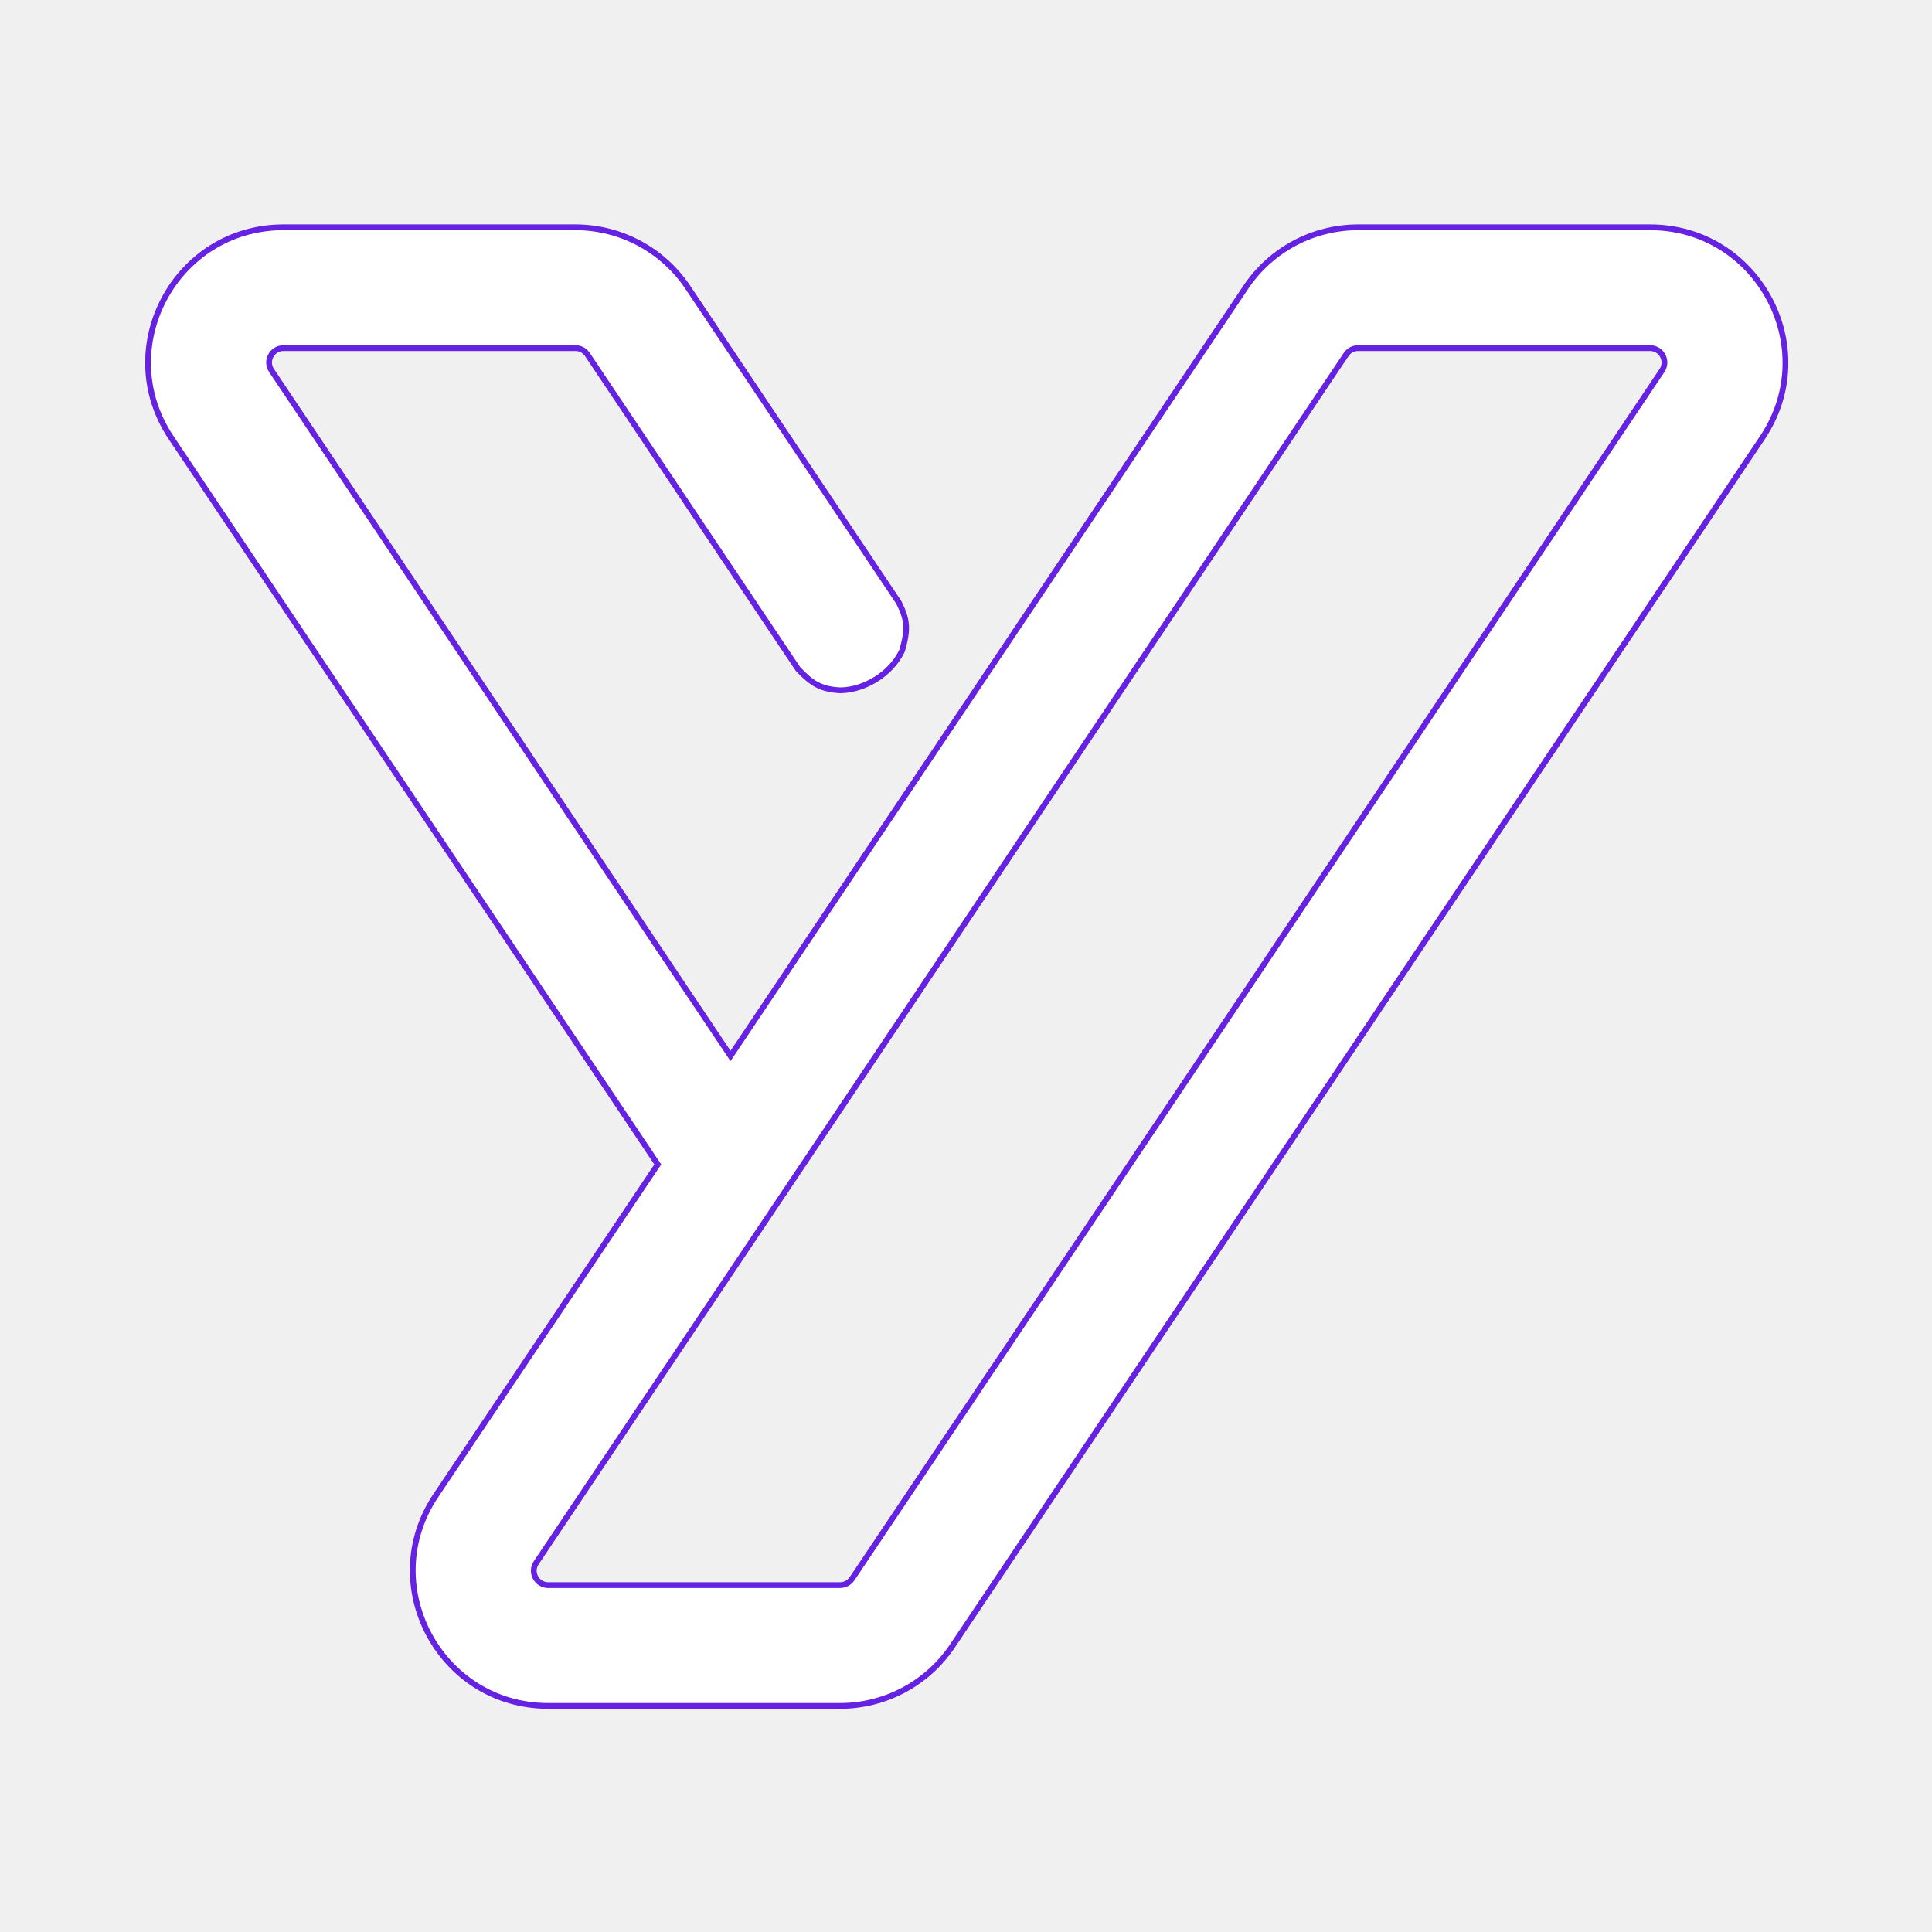
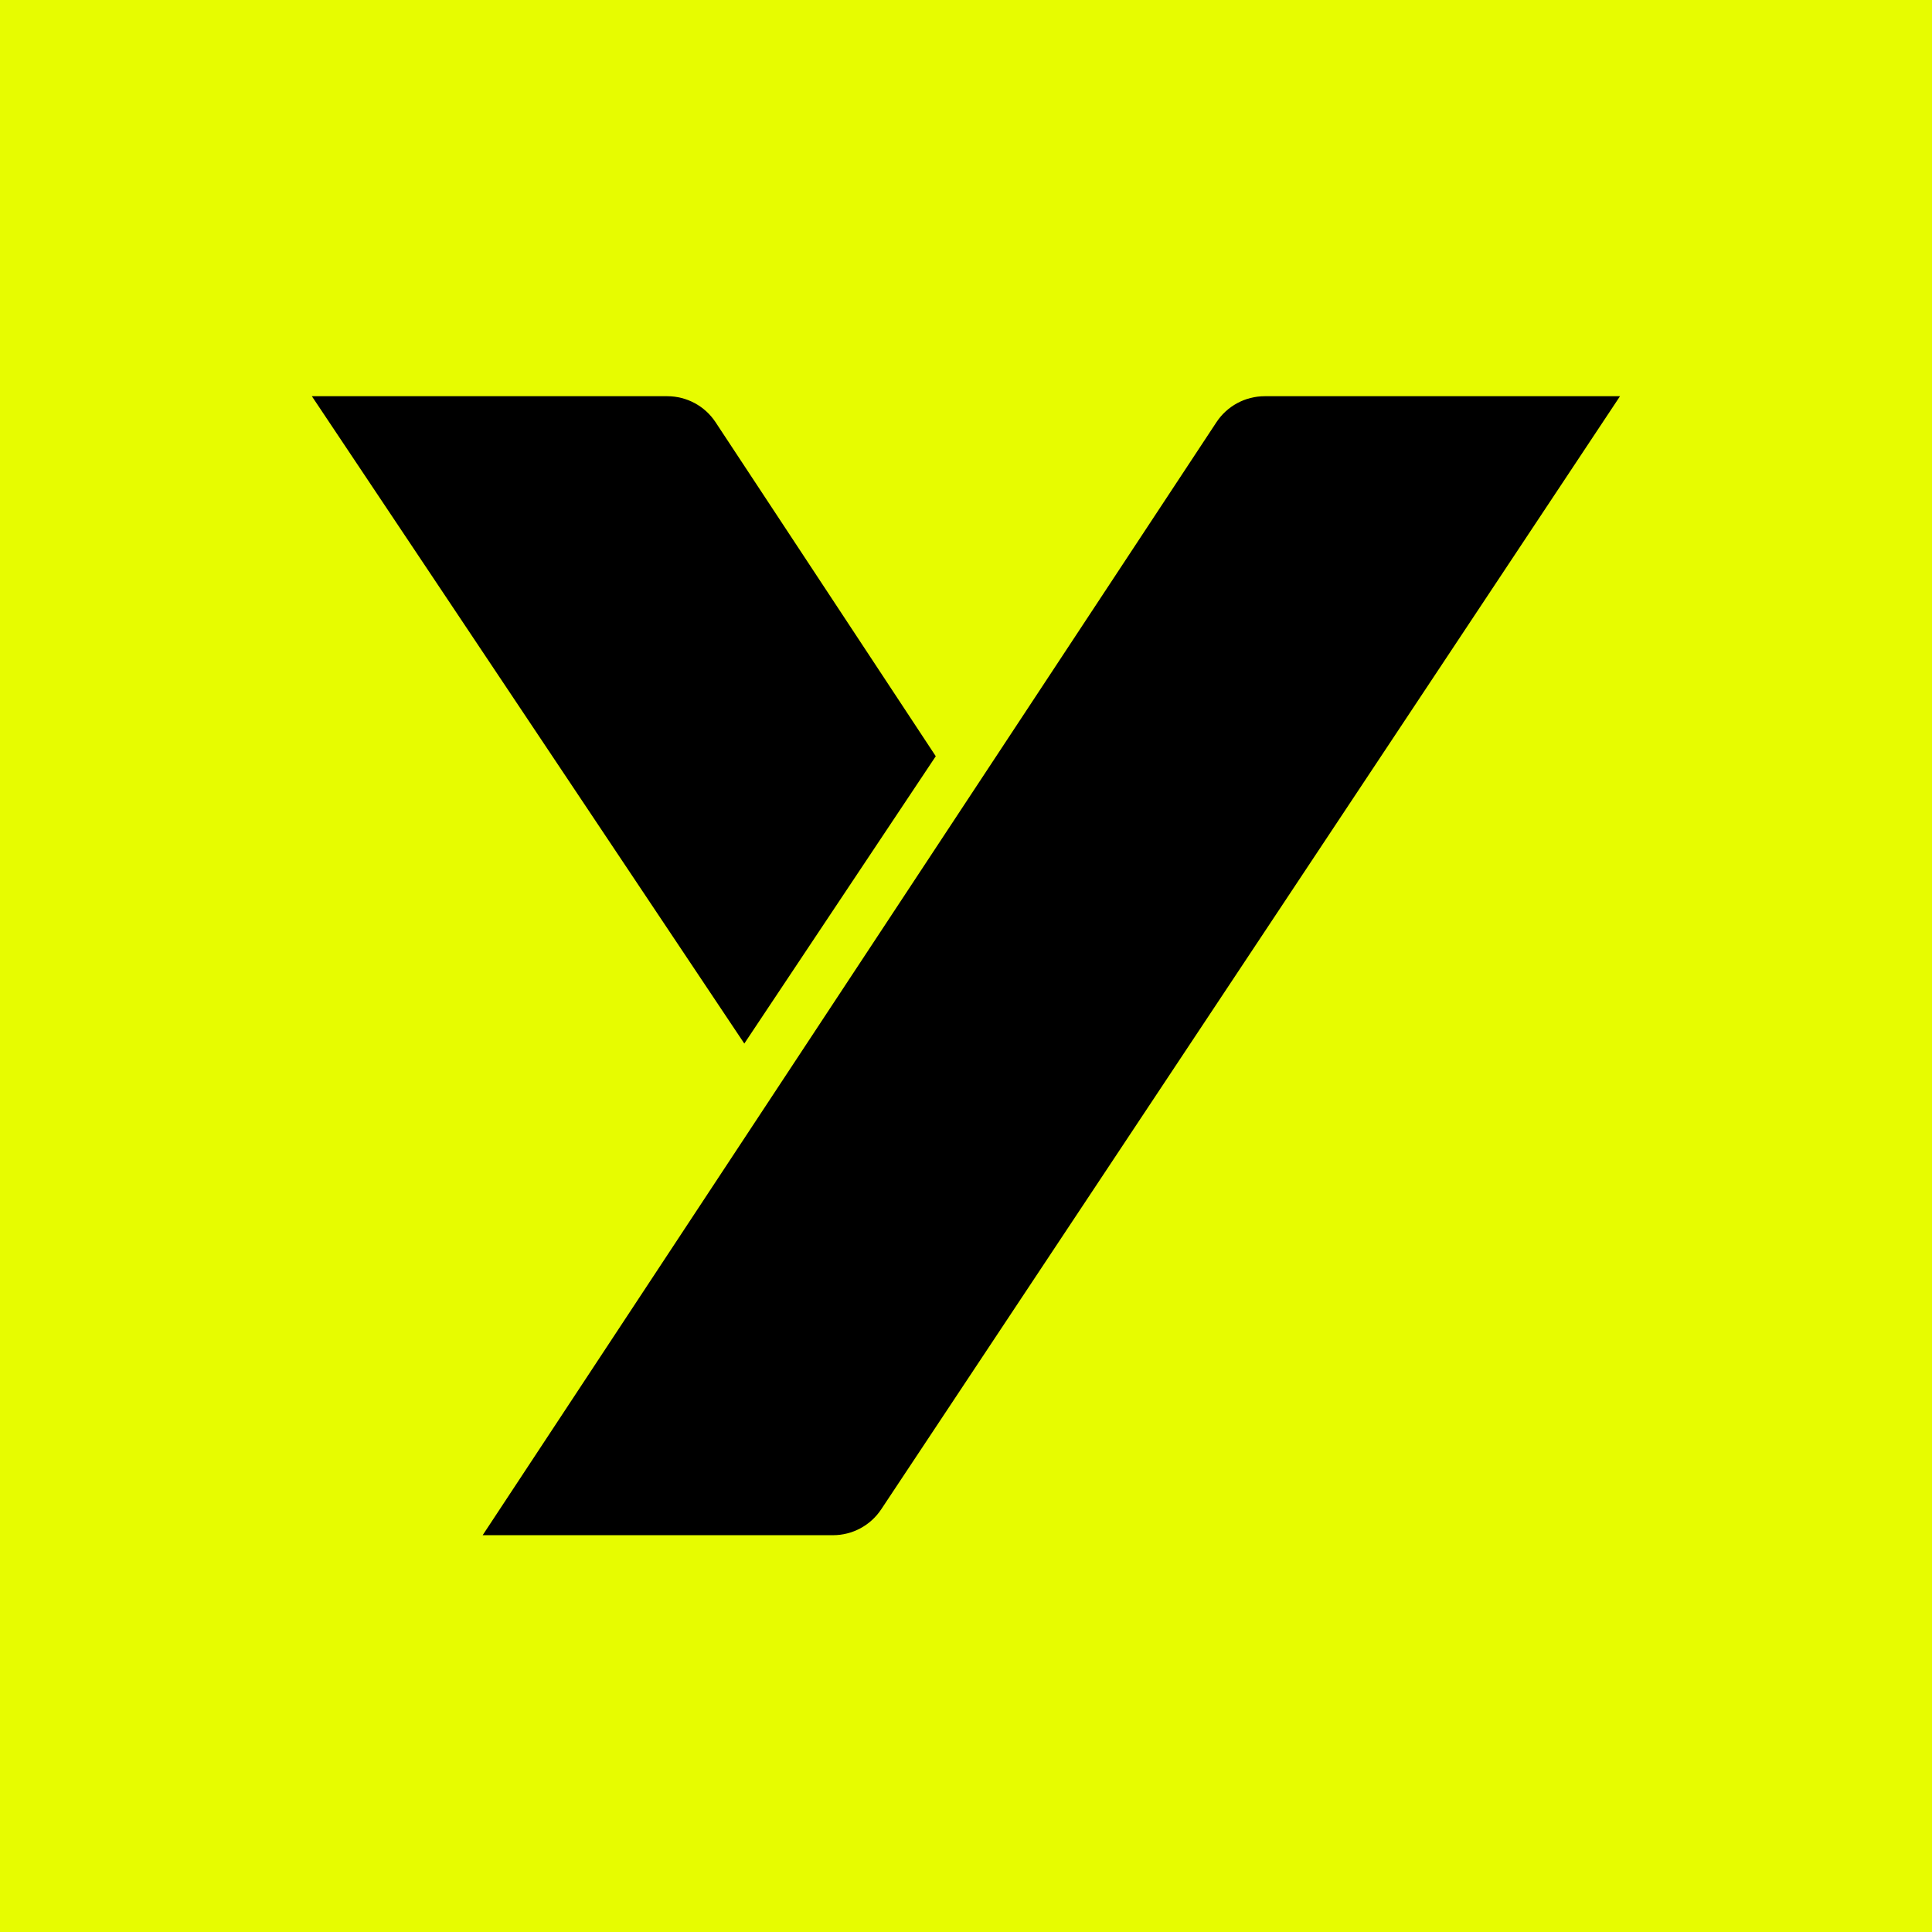
<svg xmlns="http://www.w3.org/2000/svg" width="512" height="512" viewBox="0 0 512 512" fill="none">
-   <mask id="path-1-outside-1_58_55" maskUnits="userSpaceOnUse" x="38" y="59" width="436" height="394" fill="black">
-     <rect fill="white" x="38" y="59" width="436" height="394" />
-     <path fill-rule="evenodd" clip-rule="evenodd" d="M222.735 182.183C217.7 181.916 215.495 180.419 212.068 176.809L212.031 176.753L156.298 93.523C155.449 92.255 154.023 91.494 152.497 91.494H75.127C71.47 91.494 69.292 95.574 71.327 98.613L193.592 281.201L330.786 76.542C337.297 66.829 348.222 61 359.915 61H437.275C465.324 61 482.022 92.296 466.404 115.595L251.765 435.783C245.253 445.496 234.329 451.324 222.636 451.324H145.276C117.227 451.324 100.529 420.028 116.147 396.729L175.232 308.589L45.989 115.58C30.387 92.28 47.086 61 75.127 61H152.497C164.197 61 175.126 66.835 181.636 76.556L237.503 159.988L237.545 160.05C239.532 164.093 240.037 166.351 238.357 172.122C236.884 175.293 234.347 177.697 231.863 179.279C229.369 180.868 226.158 182.121 222.735 182.183ZM359.915 91.494C358.39 91.494 356.965 92.254 356.116 93.521L141.477 413.709C139.439 416.748 141.617 420.83 145.276 420.83H222.636C224.161 420.83 225.586 420.07 226.435 418.803L441.074 98.615C443.112 95.576 440.934 91.494 437.275 91.494H359.915Z" />
-   </mask>
-   <path fill-rule="evenodd" clip-rule="evenodd" d="M222.735 182.183C217.7 181.916 215.495 180.419 212.068 176.809L212.031 176.753L156.298 93.523C155.449 92.255 154.023 91.494 152.497 91.494H75.127C71.47 91.494 69.292 95.574 71.327 98.613L193.592 281.201L330.786 76.542C337.297 66.829 348.222 61 359.915 61H437.275C465.324 61 482.022 92.296 466.404 115.595L251.765 435.783C245.253 445.496 234.329 451.324 222.636 451.324H145.276C117.227 451.324 100.529 420.028 116.147 396.729L175.232 308.589L45.989 115.58C30.387 92.28 47.086 61 75.127 61H152.497C164.197 61 175.126 66.835 181.636 76.556L237.503 159.988L237.545 160.05C239.532 164.093 240.037 166.351 238.357 172.122C236.884 175.293 234.347 177.697 231.863 179.279C229.369 180.868 226.158 182.121 222.735 182.183ZM359.915 91.494C358.39 91.494 356.965 92.254 356.116 93.521L141.477 413.709C139.439 416.748 141.617 420.83 145.276 420.83H222.636C224.161 420.83 225.586 420.07 226.435 418.803L441.074 98.615C443.112 95.576 440.934 91.494 437.275 91.494H359.915Z" fill="white" />
-   <path d="M238.179 159.627C238.165 159.605 238.15 159.583 238.135 159.562L236.871 160.414C236.884 160.433 236.897 160.453 236.91 160.472L238.179 159.627ZM211.396 177.175C211.409 177.195 211.422 177.215 211.435 177.234L212.701 176.384C212.689 176.366 212.677 176.348 212.665 176.331L211.396 177.175ZM212.068 176.809L210.801 177.657L210.873 177.765L210.962 177.859L212.068 176.809ZM222.735 182.183L222.655 183.705L222.709 183.708L222.763 183.707L222.735 182.183ZM231.863 179.279L231.044 177.993L231.044 177.994L231.863 179.279ZM238.357 172.122L239.74 172.765L239.789 172.66L239.821 172.548L238.357 172.122ZM237.545 160.05L238.913 159.377L238.868 159.285L238.811 159.201L237.545 160.05ZM237.503 159.988L236.236 160.836L236.237 160.837L237.503 159.988ZM181.636 76.556L182.903 75.708L182.903 75.708L181.636 76.556ZM45.989 115.58L47.256 114.732L47.256 114.732L45.989 115.58ZM175.232 308.589L176.499 309.438L177.067 308.59L176.499 307.741L175.232 308.589ZM116.147 396.729L114.881 395.88L114.881 395.88L116.147 396.729ZM251.765 435.783L250.498 434.934L250.498 434.934L251.765 435.783ZM466.404 115.595L465.137 114.746L465.137 114.746L466.404 115.595ZM330.786 76.542L329.52 75.693L329.52 75.693L330.786 76.542ZM193.592 281.201L192.325 282.05L193.591 283.941L194.858 282.05L193.592 281.201ZM71.327 98.613L72.594 97.765L72.594 97.765L71.327 98.613ZM156.298 93.523L157.565 92.675L157.565 92.675L156.298 93.523ZM212.031 176.753L213.298 175.905L213.297 175.905L212.031 176.753ZM356.116 93.521L354.849 92.672L354.849 92.672L356.116 93.521ZM141.477 413.709L142.743 414.558L142.743 414.558L141.477 413.709ZM226.435 418.803L227.702 419.652L227.702 419.652L226.435 418.803ZM441.074 98.615L442.341 99.464L442.341 99.464L441.074 98.615ZM210.962 177.859C212.7 179.689 214.246 181.115 216.08 182.095C217.944 183.09 219.991 183.564 222.655 183.705L222.816 180.66C220.444 180.535 218.871 180.127 217.516 179.405C216.133 178.666 214.863 177.539 213.174 175.759L210.962 177.859ZM222.763 183.707C226.53 183.639 230.012 182.267 232.683 180.565L231.044 177.994C228.726 179.47 225.785 180.603 222.708 180.658L222.763 183.707ZM232.683 180.565C235.34 178.872 238.113 176.267 239.74 172.765L236.975 171.48C235.655 174.319 233.354 176.522 231.044 177.993L232.683 180.565ZM239.821 172.548C240.683 169.588 241.035 167.367 240.844 165.298C240.653 163.221 239.927 161.441 238.913 159.377L236.176 160.722C237.149 162.702 237.669 164.072 237.808 165.578C237.947 167.092 237.711 168.886 236.893 171.696L239.821 172.548ZM182.903 75.708C176.11 65.564 164.706 59.475 152.497 59.475V62.525C163.688 62.525 174.142 68.106 180.369 77.405L182.903 75.708ZM152.497 59.475H75.127V62.525H152.497V59.475ZM75.127 59.475C45.867 59.475 28.441 92.115 44.722 116.428L47.256 114.732C32.332 92.445 48.305 62.525 75.127 62.525V59.475ZM44.722 116.428L173.965 309.438L176.499 307.741L47.256 114.732L44.722 116.428ZM173.966 307.74L114.881 395.88L117.414 397.578L176.499 309.438L173.966 307.74ZM114.881 395.88C98.583 420.192 116.007 452.849 145.276 452.849V449.799C118.446 449.799 102.474 419.864 117.414 397.578L114.881 395.88ZM145.276 452.849H222.636V449.799H145.276V452.849ZM222.636 452.849C234.838 452.849 246.237 446.767 253.031 436.632L250.498 434.934C244.27 444.224 233.821 449.799 222.636 449.799V452.849ZM253.031 436.632L467.67 116.444L465.137 114.746L250.498 434.934L253.031 436.632ZM467.67 116.444C483.968 92.132 466.544 59.475 437.275 59.475V62.525C464.105 62.525 480.077 92.46 465.137 114.746L467.67 116.444ZM437.275 59.475H359.915V62.525H437.275V59.475ZM359.915 59.475C347.713 59.475 336.314 65.557 329.52 75.693L332.053 77.391C338.281 68.1 348.73 62.525 359.915 62.525V59.475ZM329.52 75.693L192.325 280.352L194.858 282.05L332.053 77.391L329.52 75.693ZM194.859 280.353L72.594 97.765L70.06 99.462L192.325 282.05L194.859 280.353ZM72.594 97.765C71.237 95.739 72.689 93.019 75.127 93.019V89.969C70.251 89.969 67.346 95.409 70.06 99.462L72.594 97.765ZM75.127 93.019H152.497V89.969H75.127V93.019ZM152.497 93.019C153.514 93.019 154.465 93.526 155.031 94.371L157.565 92.675C156.433 90.984 154.532 89.969 152.497 89.969V93.019ZM357.382 94.37C357.948 93.526 358.898 93.019 359.915 93.019V89.969C357.881 89.969 355.982 90.983 354.849 92.672L357.382 94.37ZM142.743 414.558L357.382 94.37L354.849 92.672L140.21 412.86L142.743 414.558ZM145.276 419.305C142.837 419.305 141.385 416.584 142.743 414.558L140.21 412.86C137.494 416.912 140.398 422.355 145.276 422.355V419.305ZM222.636 419.305H145.276V422.355H222.636V419.305ZM225.169 417.954C224.603 418.799 223.653 419.305 222.636 419.305V422.355C224.669 422.355 226.569 421.341 227.702 419.652L225.169 417.954ZM439.808 97.766L225.169 417.954L227.702 419.652L442.341 99.464L439.808 97.766ZM437.275 93.019C439.714 93.019 441.166 95.74 439.808 97.766L442.341 99.464C445.057 95.412 442.153 89.969 437.275 89.969V93.019ZM359.915 93.019H437.275V89.969H359.915V93.019ZM238.77 159.139L182.903 75.708L180.369 77.405L236.236 160.836L238.77 159.139ZM155.031 94.371L210.764 177.601L213.297 175.905L157.565 92.675L155.031 94.371ZM238.811 159.201L238.77 159.139L236.237 160.837L236.278 160.898L238.811 159.201ZM210.763 177.601L210.801 177.657L213.335 175.961L213.298 175.905L210.763 177.601Z" fill="#6622E3" mask="url(#path-1-outside-1_58_55)" />
+   <rect width="512" height="512" fill="#E7FC00" />
+   <path d="M422.083 111.382L424.66 107.5H420H335.169C330.856 107.5 326.831 109.667 324.457 113.268L135.11 400.466L132.554 404.342H137.197H220.757C225.056 404.342 229.07 402.189 231.447 398.607L422.083 111.382Z" fill="black" stroke="black" stroke-width="5" />
+   <path d="M89.921 111.389L87.323 107.5H92H176.831C181.144 107.5 185.169 109.667 187.543 113.268L244.077 199.018L244.989 200.401L244.07 201.78L199.325 268.93L197.247 272.048L195.165 268.932L89.921 111.389Z" fill="black" stroke="black" stroke-width="5" />
</svg>
